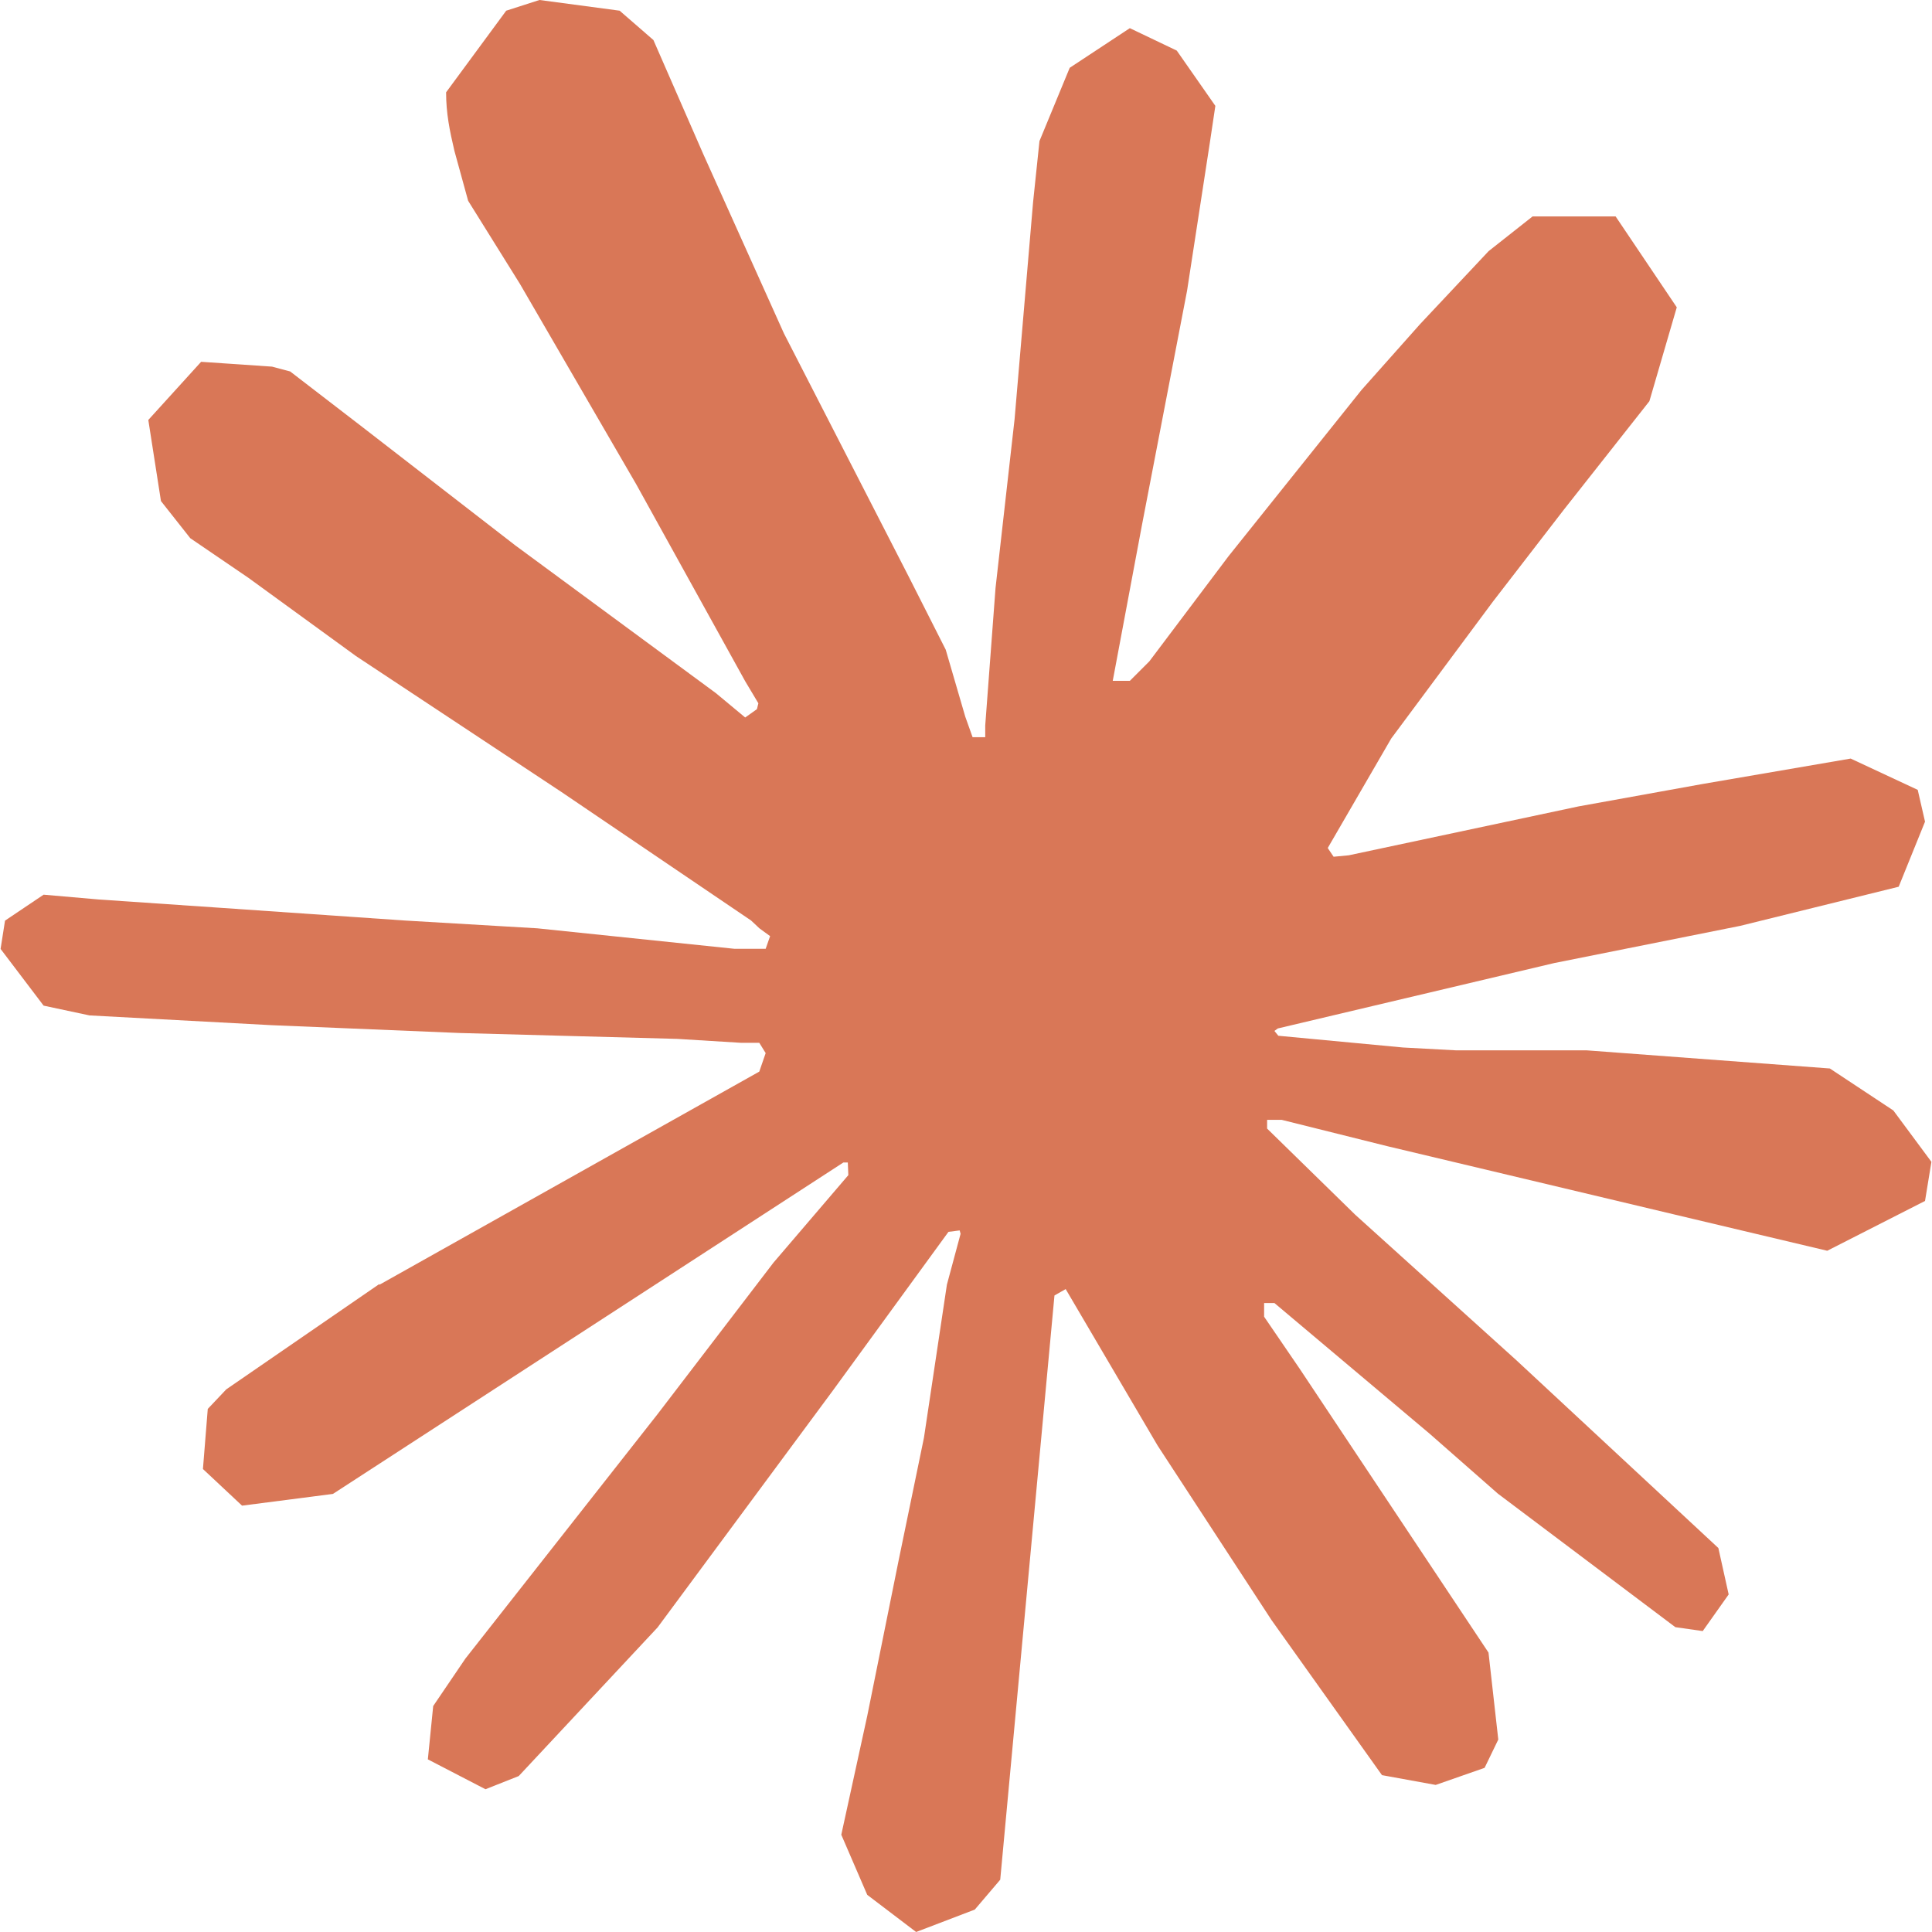
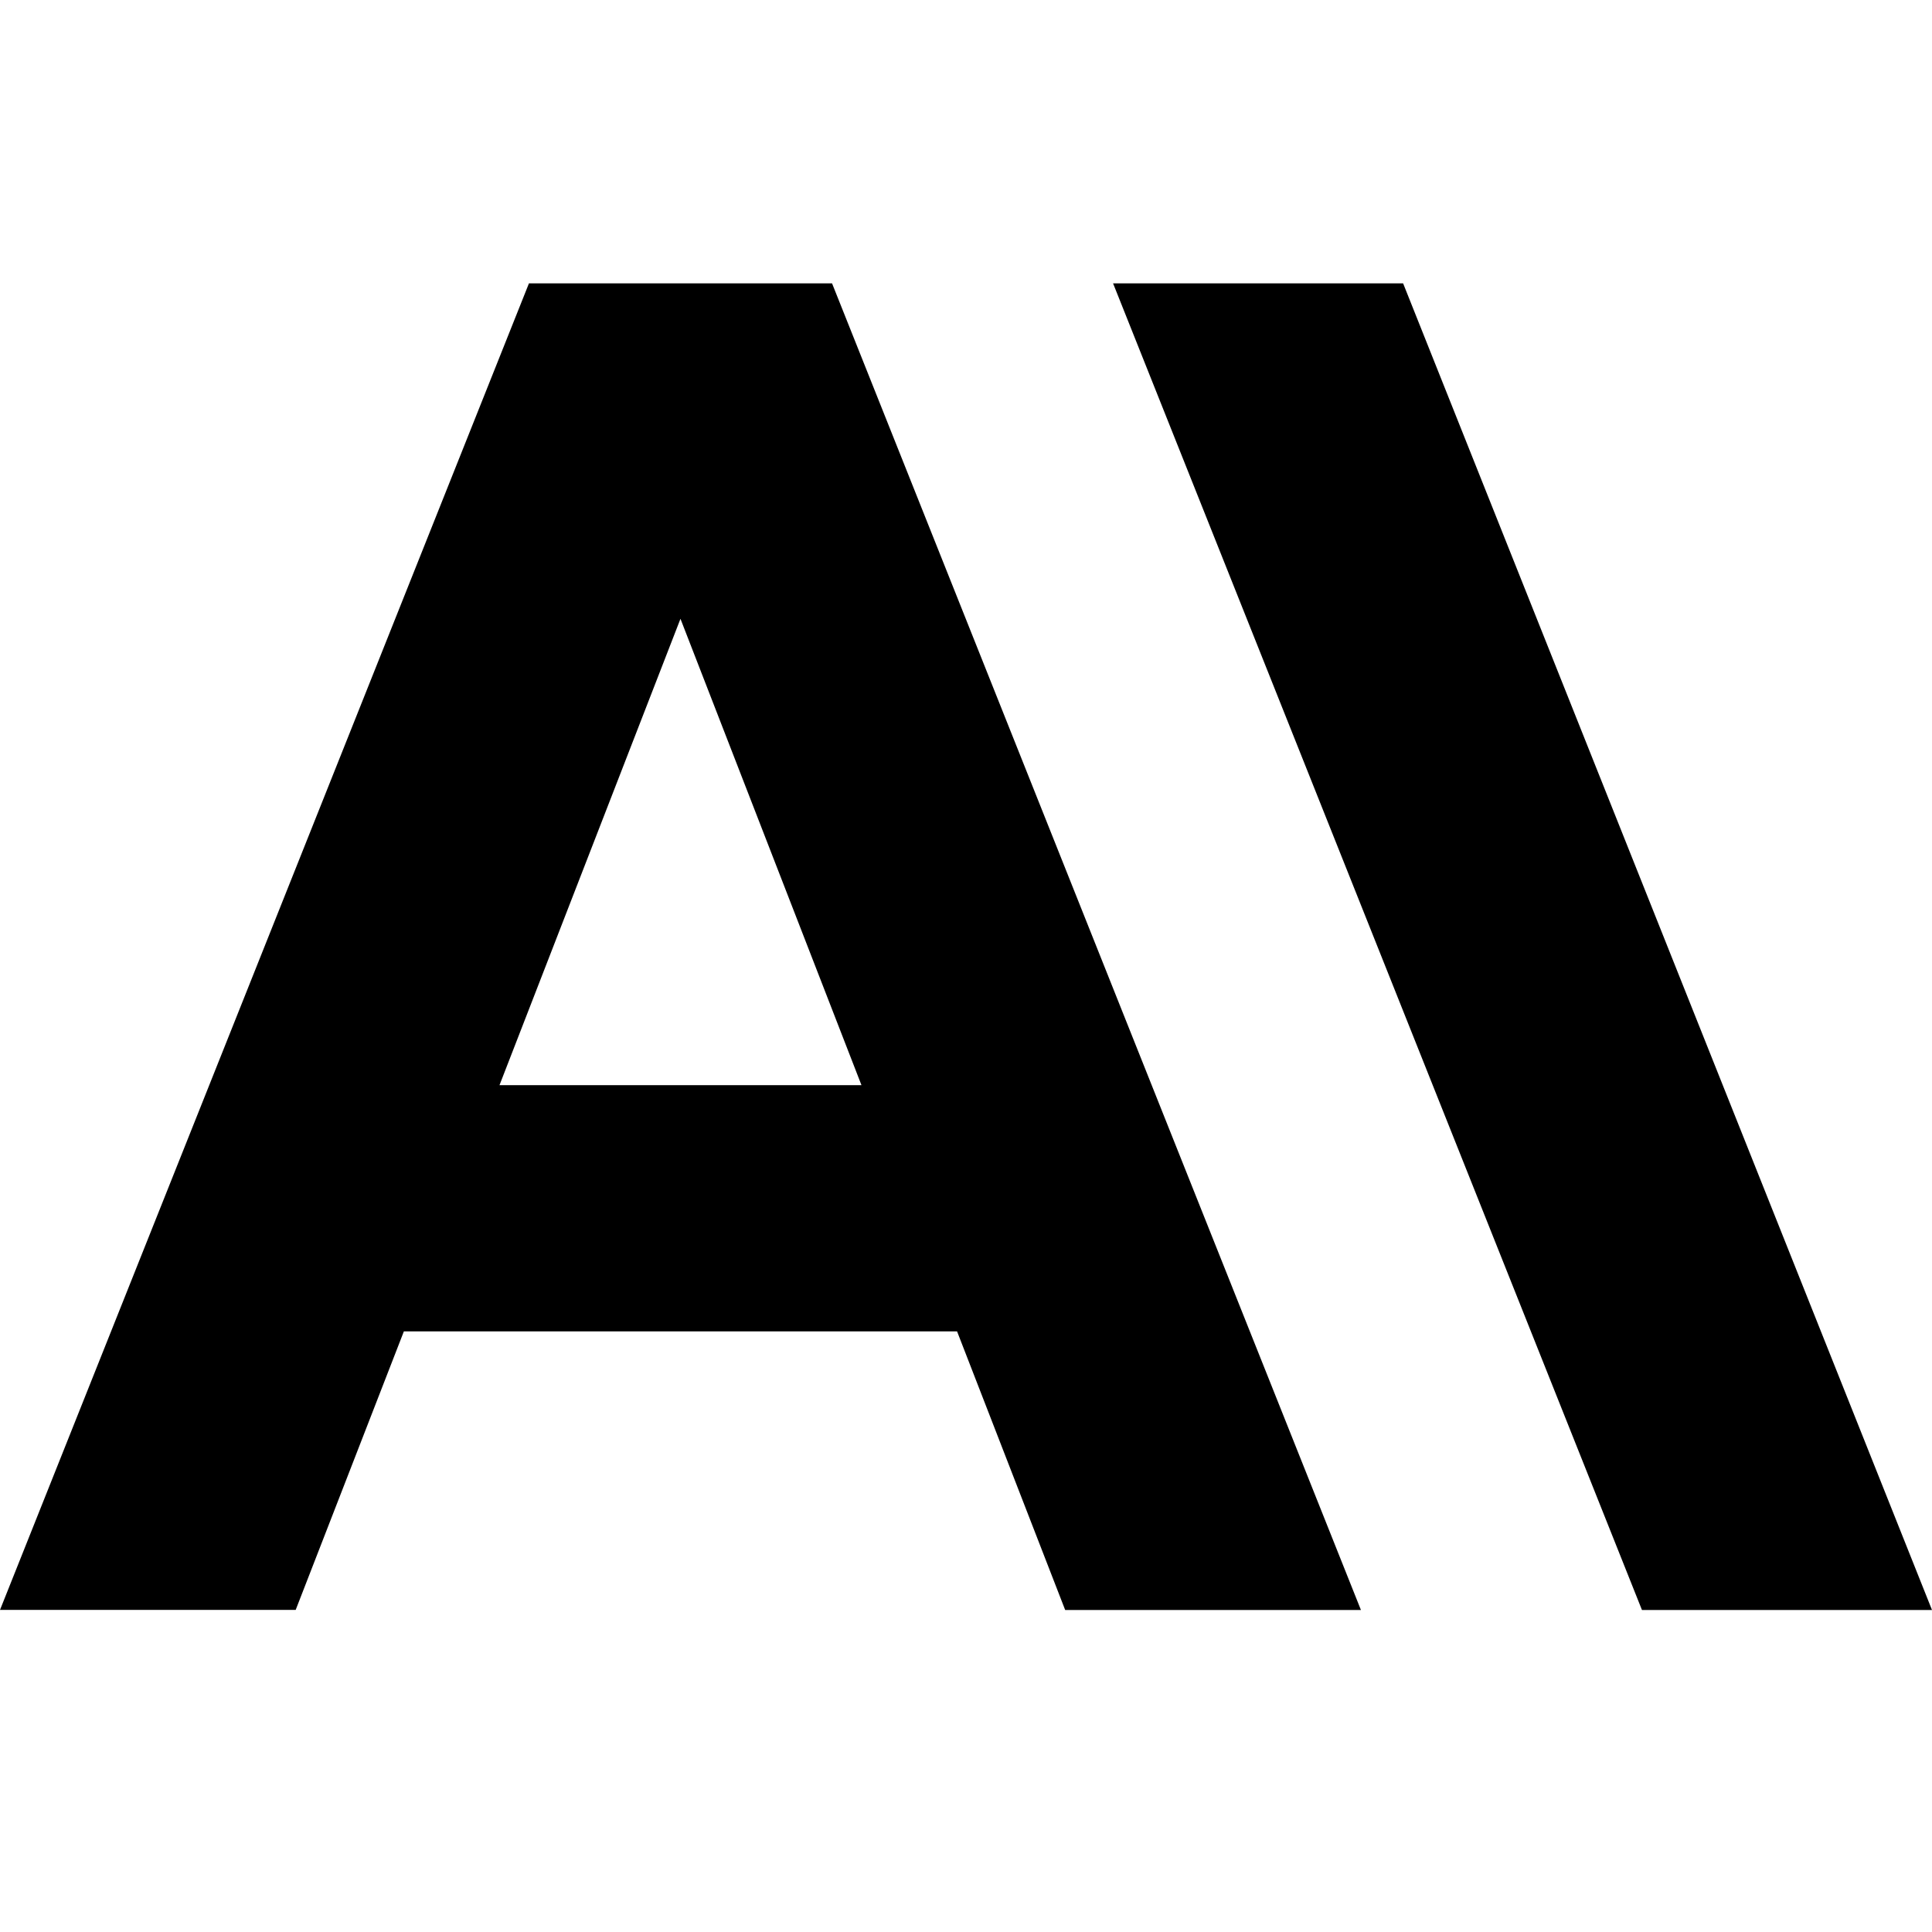
- <svg xmlns="http://www.w3.org/2000/svg" height="2500" viewBox="0 6.603 1192.672 1193.397" width="2500">
-   <path d="m233.96 800.215 234.684-131.678 3.947-11.436-3.947-6.363h-11.436l-39.221-2.416-134.094-3.624-116.296-4.832-112.67-6.04-28.35-6.04-26.577-35.035 2.738-17.477 23.84-16.027 34.147 2.98 75.463 5.155 113.235 7.812 82.147 4.832 121.692 12.644h19.329l2.738-7.812-6.604-4.832-5.154-4.832-117.182-79.41-126.845-83.92-66.443-48.321-35.92-24.484-18.12-22.953-7.813-50.093 32.618-35.92 43.812 2.98 11.195 2.98 44.375 34.147 94.792 73.37 123.786 91.167 18.12 15.06 7.249-5.154.886-3.624-8.135-13.61-67.329-121.692-71.838-123.785-31.974-51.302-8.456-30.765c-2.98-12.645-5.154-23.275-5.154-36.242l37.127-50.416 20.537-6.604 49.53 6.604 20.86 18.121 30.765 70.39 49.852 110.818 77.315 150.684 22.631 44.698 12.08 41.396 4.51 12.645h7.813v-7.248l6.362-84.886 11.759-104.215 11.436-134.094 3.946-37.772 18.685-45.262 37.127-24.482 28.994 13.852 23.839 34.148-3.303 22.067-14.174 92.134-27.785 144.323-18.121 96.644h10.55l12.08-12.08 48.887-64.913 82.147-102.685 36.242-40.752 42.282-45.02 27.14-21.423h51.303l37.772 56.135-16.913 57.986-52.832 67.007-43.812 56.779-62.82 84.563-39.22 67.651 3.623 5.396 9.343-.886 141.906-30.201 76.671-13.852 91.49-15.705 41.396 19.329 4.51 19.65-16.269 40.189-97.852 24.16-114.764 22.954-170.9 40.43-2.093 1.53 2.416 2.98 76.993 7.248 32.94 1.771h80.617l150.12 11.195 39.222 25.933 23.517 31.732-3.946 24.16-60.403 30.766-81.503-19.33-190.228-45.26-65.235-16.27h-9.02v5.397l54.362 53.154 99.624 89.96 124.752 115.973 6.362 28.671-16.027 22.63-16.912-2.415-109.611-82.47-42.282-37.127-95.758-80.618h-6.363v8.456l22.067 32.296 116.537 175.167 6.04 53.719-8.456 17.476-30.201 10.55-33.181-6.04-68.215-95.758-70.39-107.84-56.778-96.644-6.926 3.947-33.503 360.886-15.705 18.443-36.243 13.852-30.201-22.953-16.027-37.127 16.027-73.37 19.329-95.758 15.704-76.107 14.175-94.55 8.456-31.41-.563-2.094-6.927.886-71.275 97.852-108.402 146.497-85.772 91.812-20.537 8.134-35.597-18.443 3.301-32.94 19.893-29.315 118.712-151.007 71.597-93.583 46.228-54.04-.322-7.813h-2.738l-315.302 204.725-56.135 7.248-24.16-22.63 2.98-37.128 11.435-12.08 94.792-65.236-.322.323z" fill="#d97757" />
+ <svg xmlns="http://www.w3.org/2000/svg" fill="currentColor" fill-rule="evenodd" height="1em" style="flex:none;line-height:1" viewBox="0 0 24 24" width="1em">
+   <path d="M13.827 3.52h3.603L24 20h-3.603l-6.57-16.48zm-7.258 0h3.767L16.906 20h-3.674l-1.343-3.461H5.017l-1.344 3.46H0L6.57 3.522zm4.132 9.959L8.453 7.687 6.205 13.48H10.7z" />
</svg>
